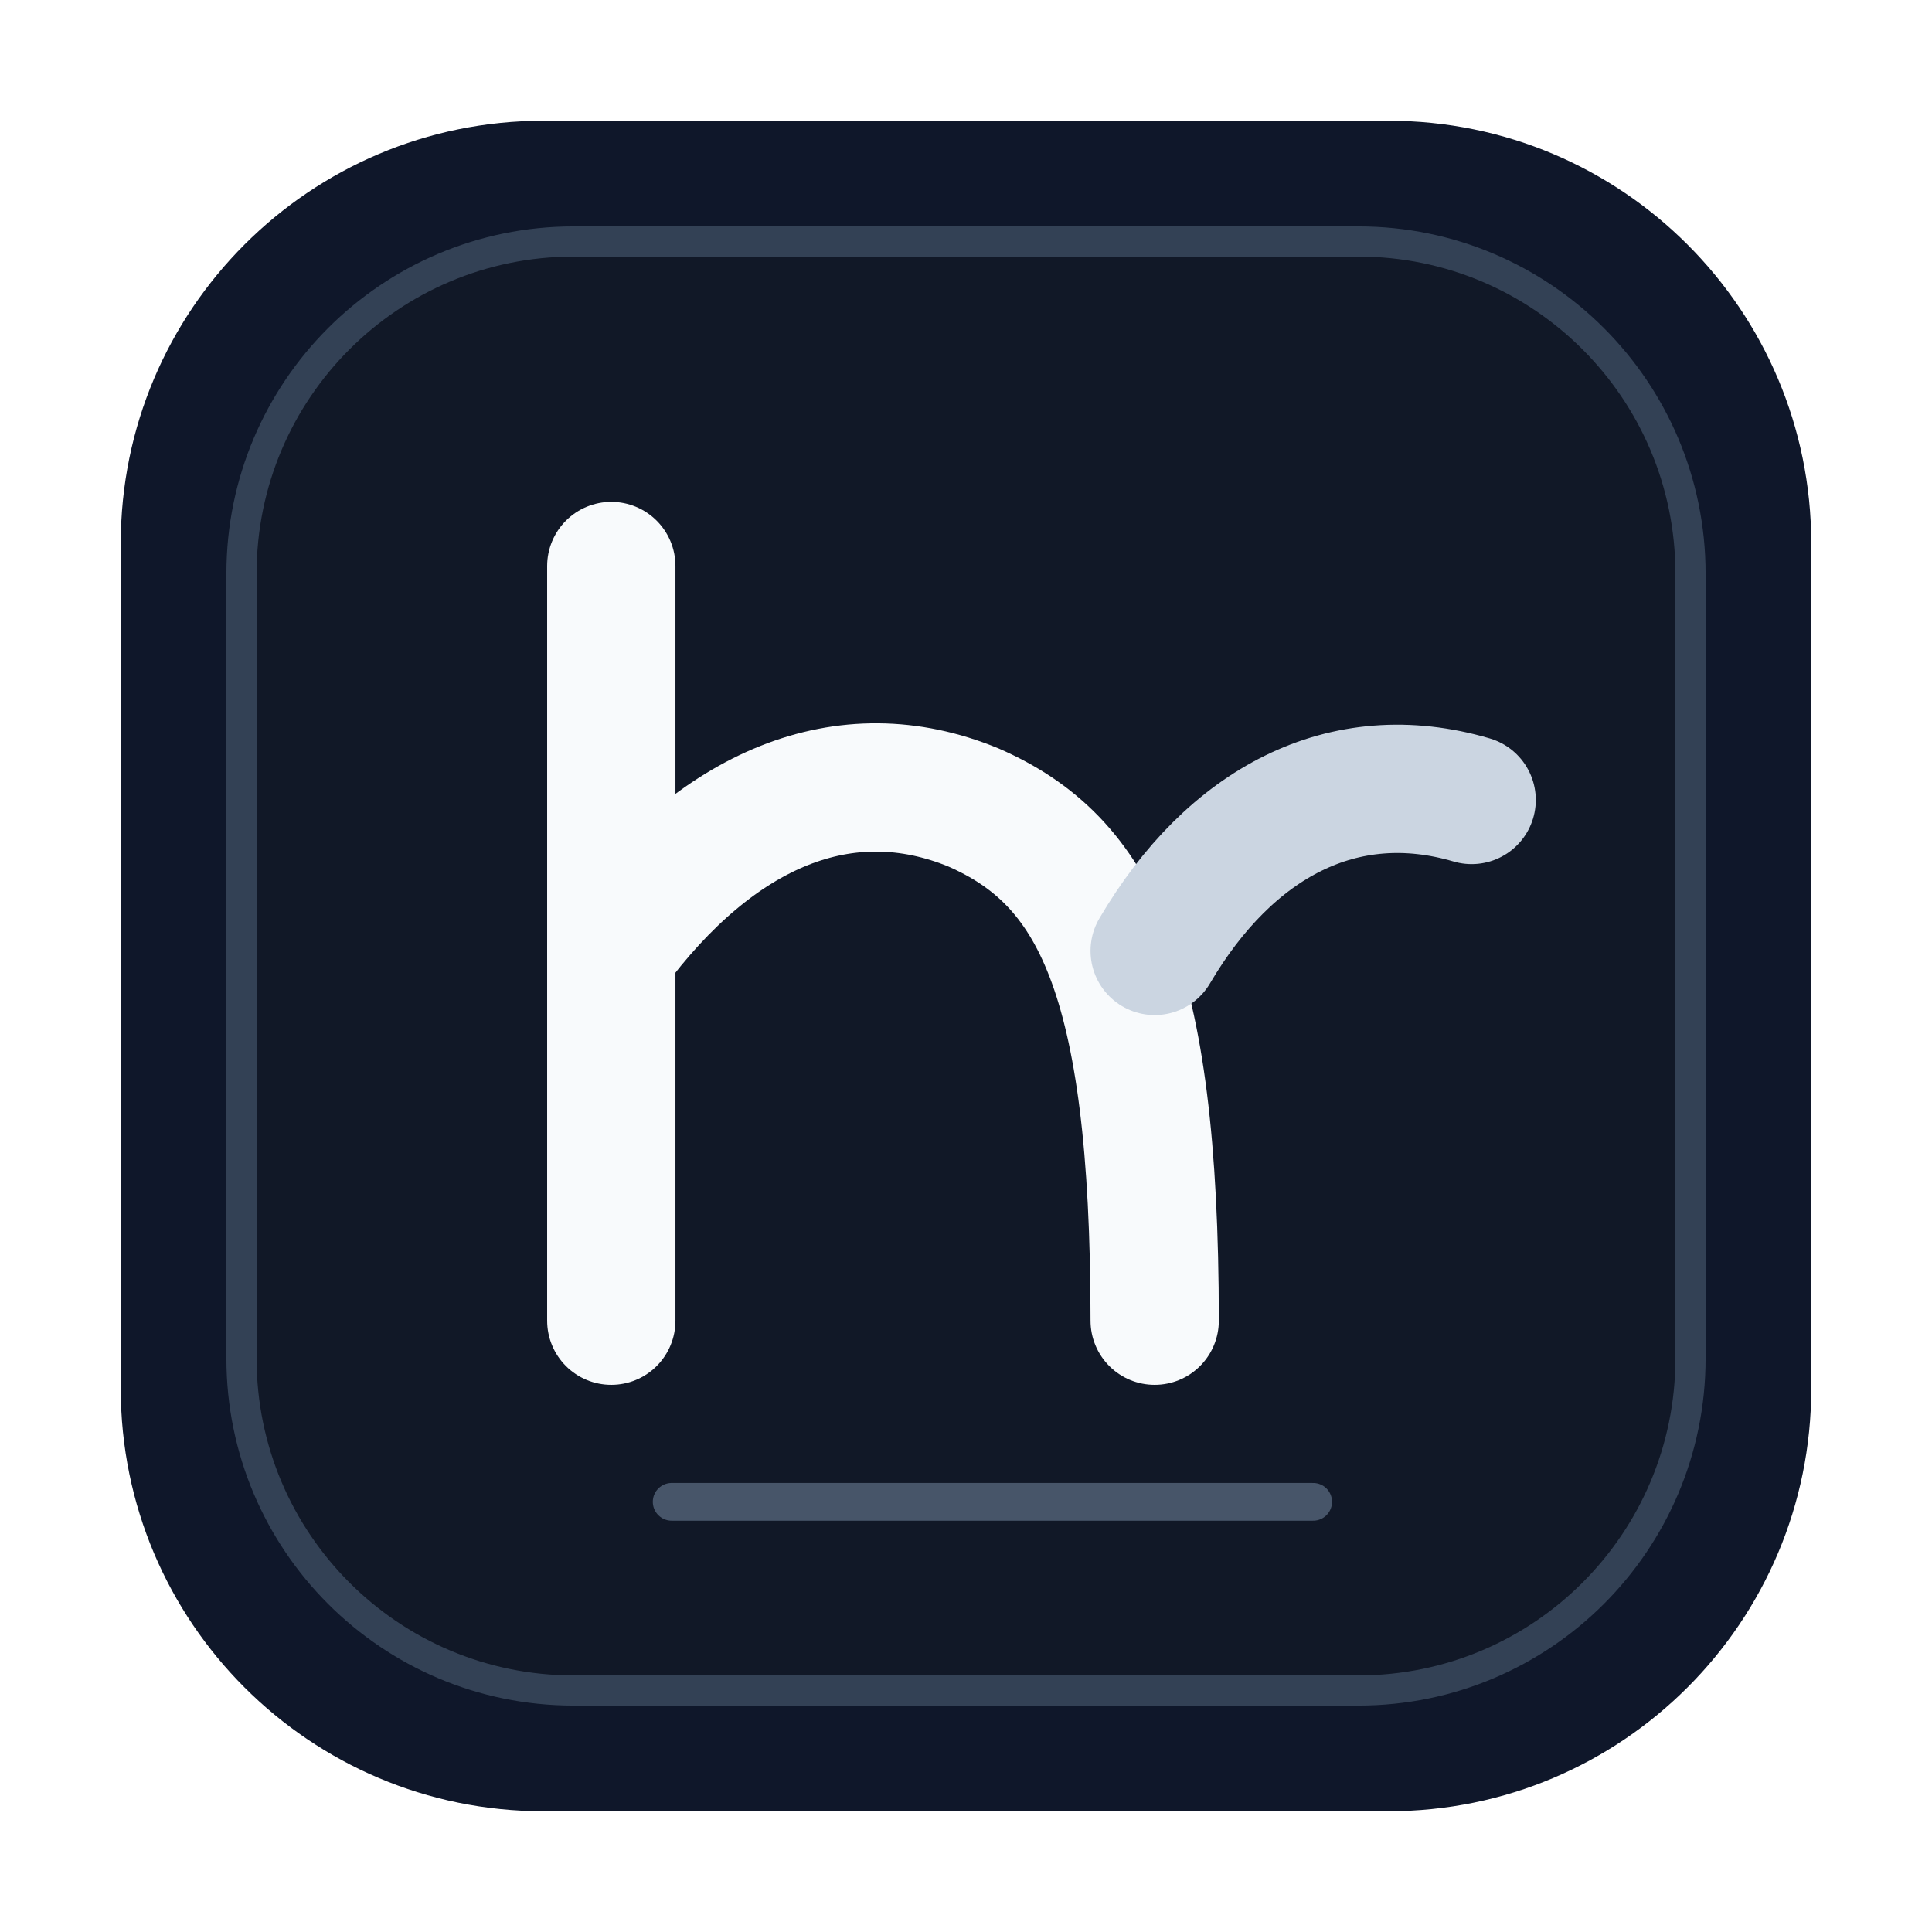
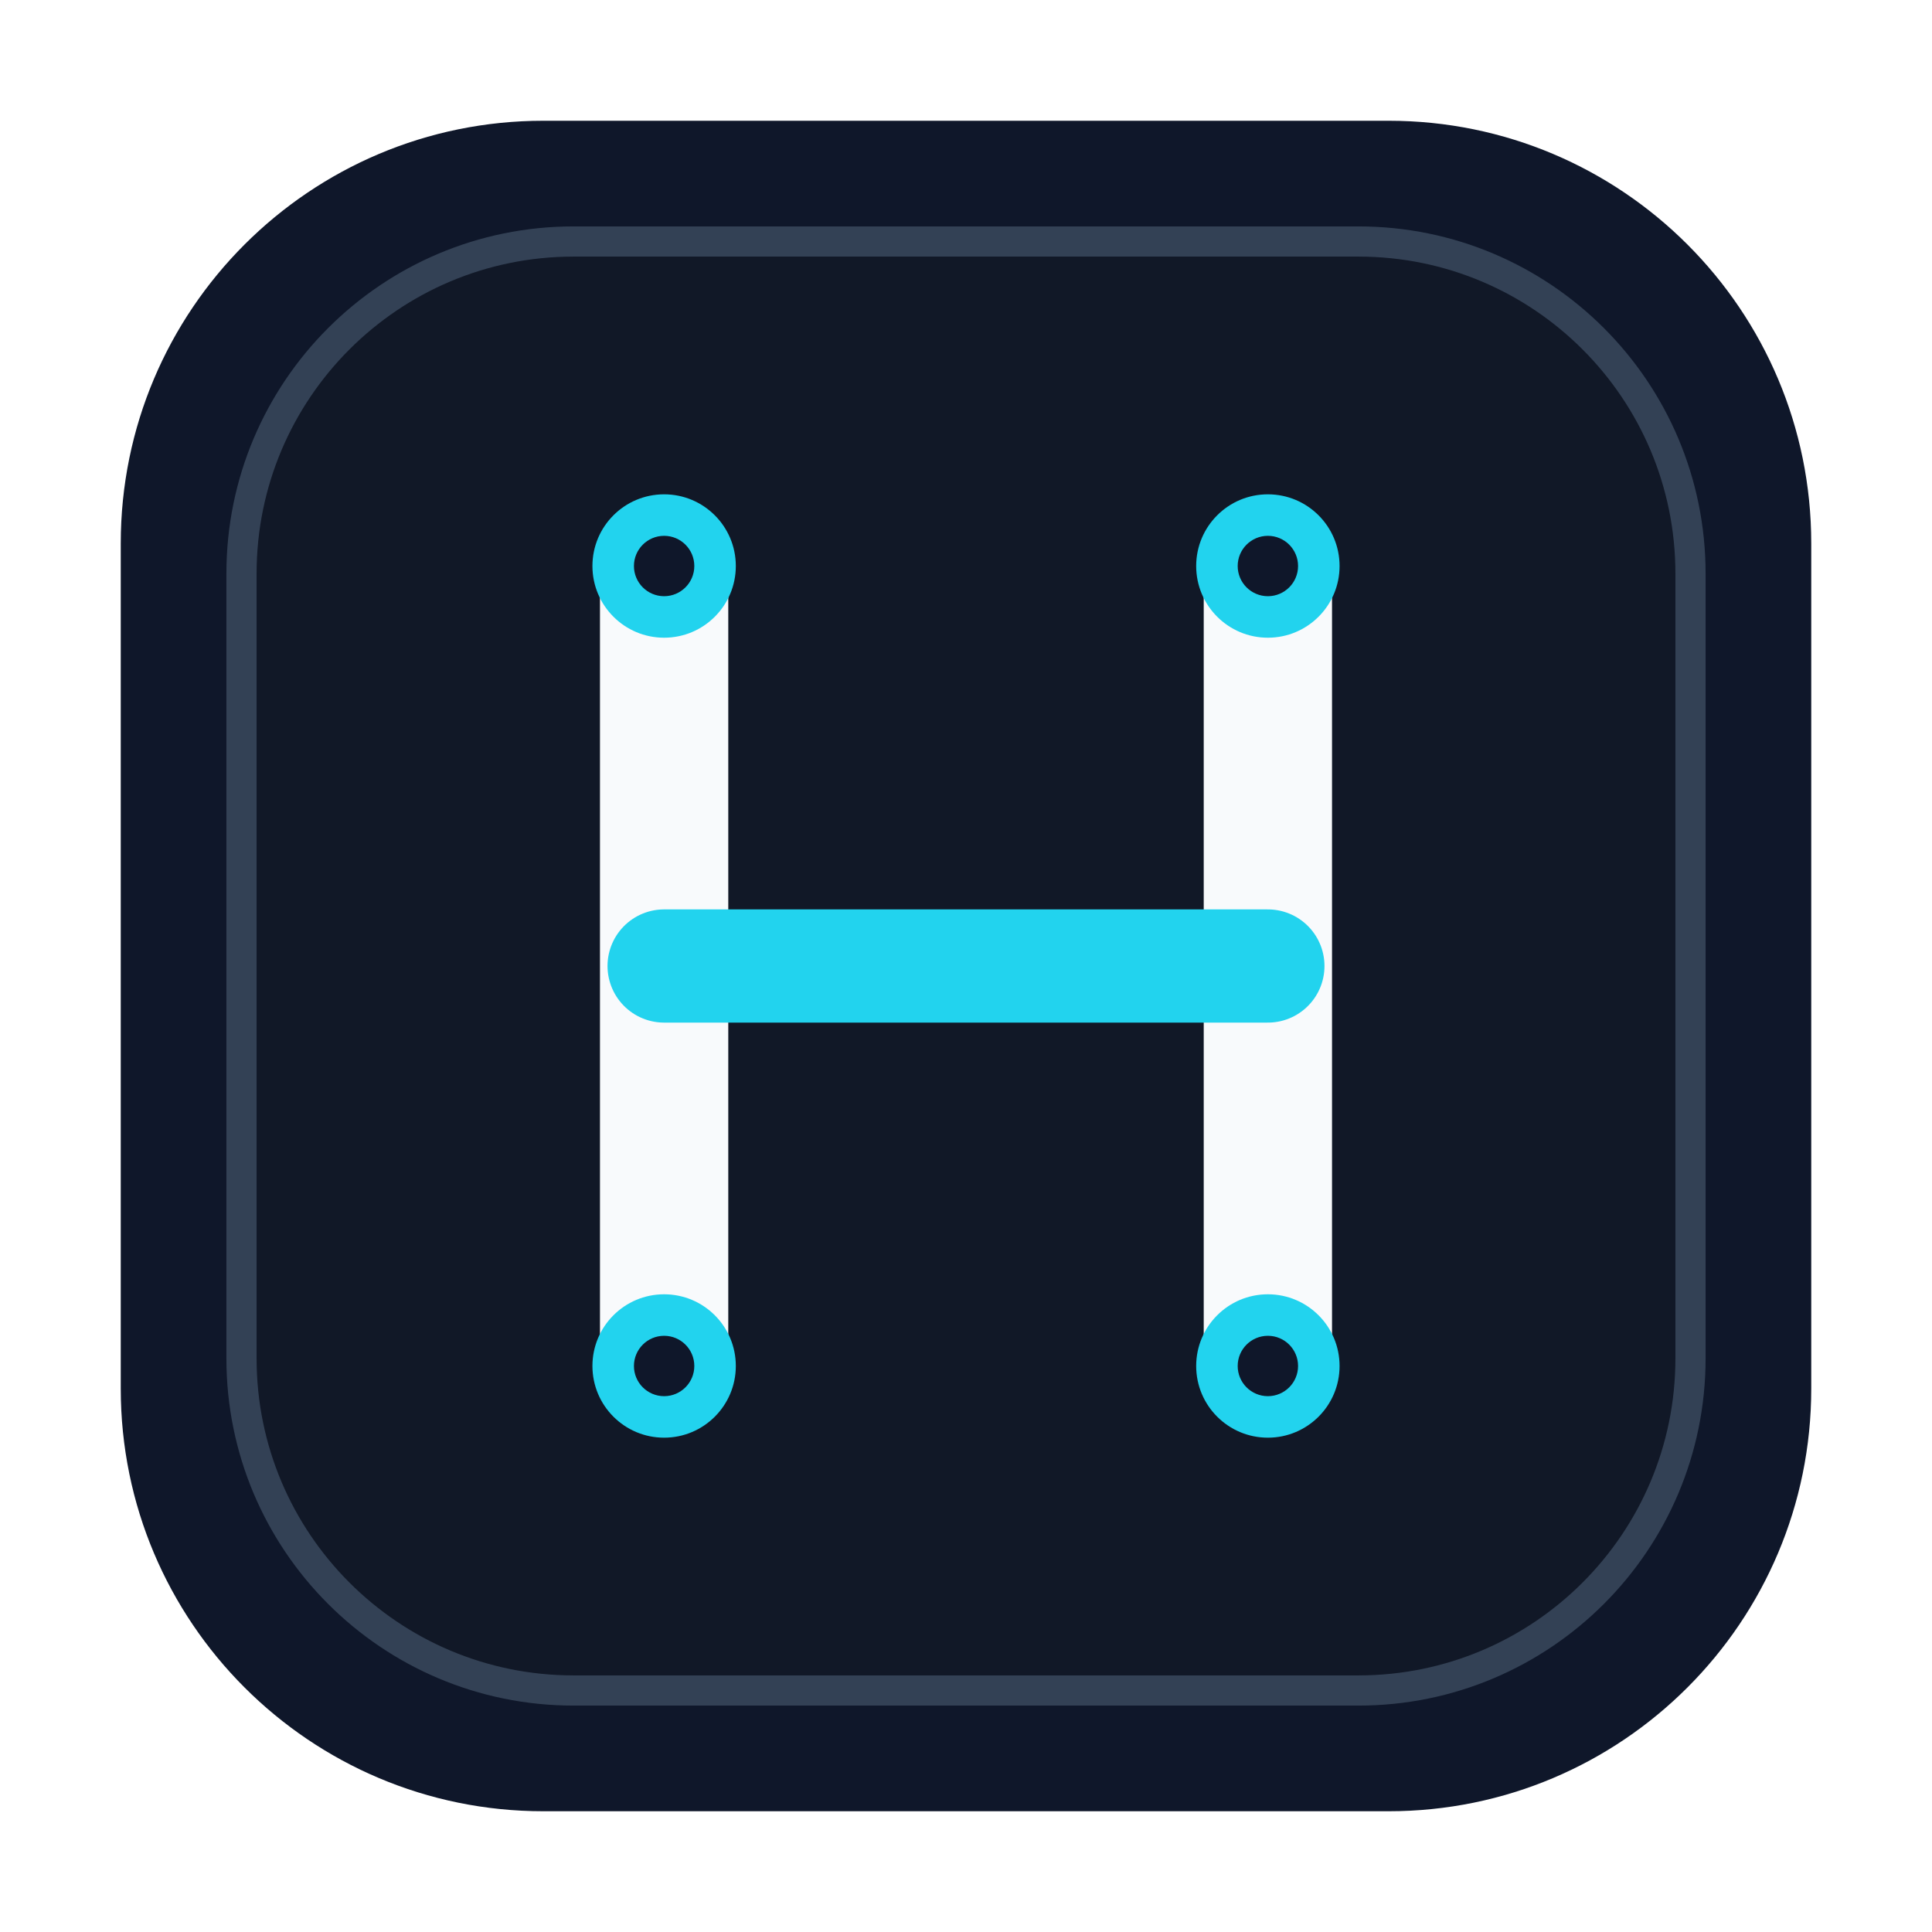
- <svg xmlns="http://www.w3.org/2000/svg" width="512" height="512" viewBox="0 0 512 512" fill="none" role="img" aria-labelledby="title desc">
+ <svg xmlns="http://www.w3.org/2000/svg" width="512" height="512" viewBox="0 0 512 512" fill="none" role="img" aria-labelledby="title">
  <rect x="32" y="32" width="448" height="448" rx="112" fill="#0F172A" />
  <rect x="64" y="64" width="384" height="384" rx="88" fill="#111827" stroke="#334155" stroke-width="8" />
-   <path d="M162 350V150" stroke="#F8FAFC" stroke-width="34" stroke-linecap="round" />
-   <path d="M162 252C190 214 224 200 258 214C290 228 306 258 306 350" stroke="#F8FAFC" stroke-width="34" stroke-linecap="round" stroke-linejoin="round" />
-   <path d="M306 252C326 218 356 202 390 212" stroke="#CBD5E1" stroke-width="34" stroke-linecap="round" stroke-linejoin="round" />
-   <path d="M178 398H348" stroke="#475569" stroke-width="10" stroke-linecap="round" />
+   <path d="M176 150V362" stroke="#F8FAFC" stroke-width="34" stroke-linecap="round" />
+   <path d="M336 150V362" stroke="#F8FAFC" stroke-width="34" stroke-linecap="round" />
+   <path d="M176 256H336" stroke="#22D3EE" stroke-width="30" stroke-linecap="round" />
+   <circle cx="176" cy="150" r="19" fill="#22D3EE" />
+   <circle cx="176" cy="362" r="19" fill="#22D3EE" />
+   <circle cx="336" cy="150" r="19" fill="#22D3EE" />
+   <circle cx="336" cy="362" r="19" fill="#22D3EE" />
+   <circle cx="176" cy="150" r="8" fill="#0F172A" />
+   <circle cx="176" cy="362" r="8" fill="#0F172A" />
+   <circle cx="336" cy="150" r="8" fill="#0F172A" />
+   <circle cx="336" cy="362" r="8" fill="#0F172A" />
</svg>
